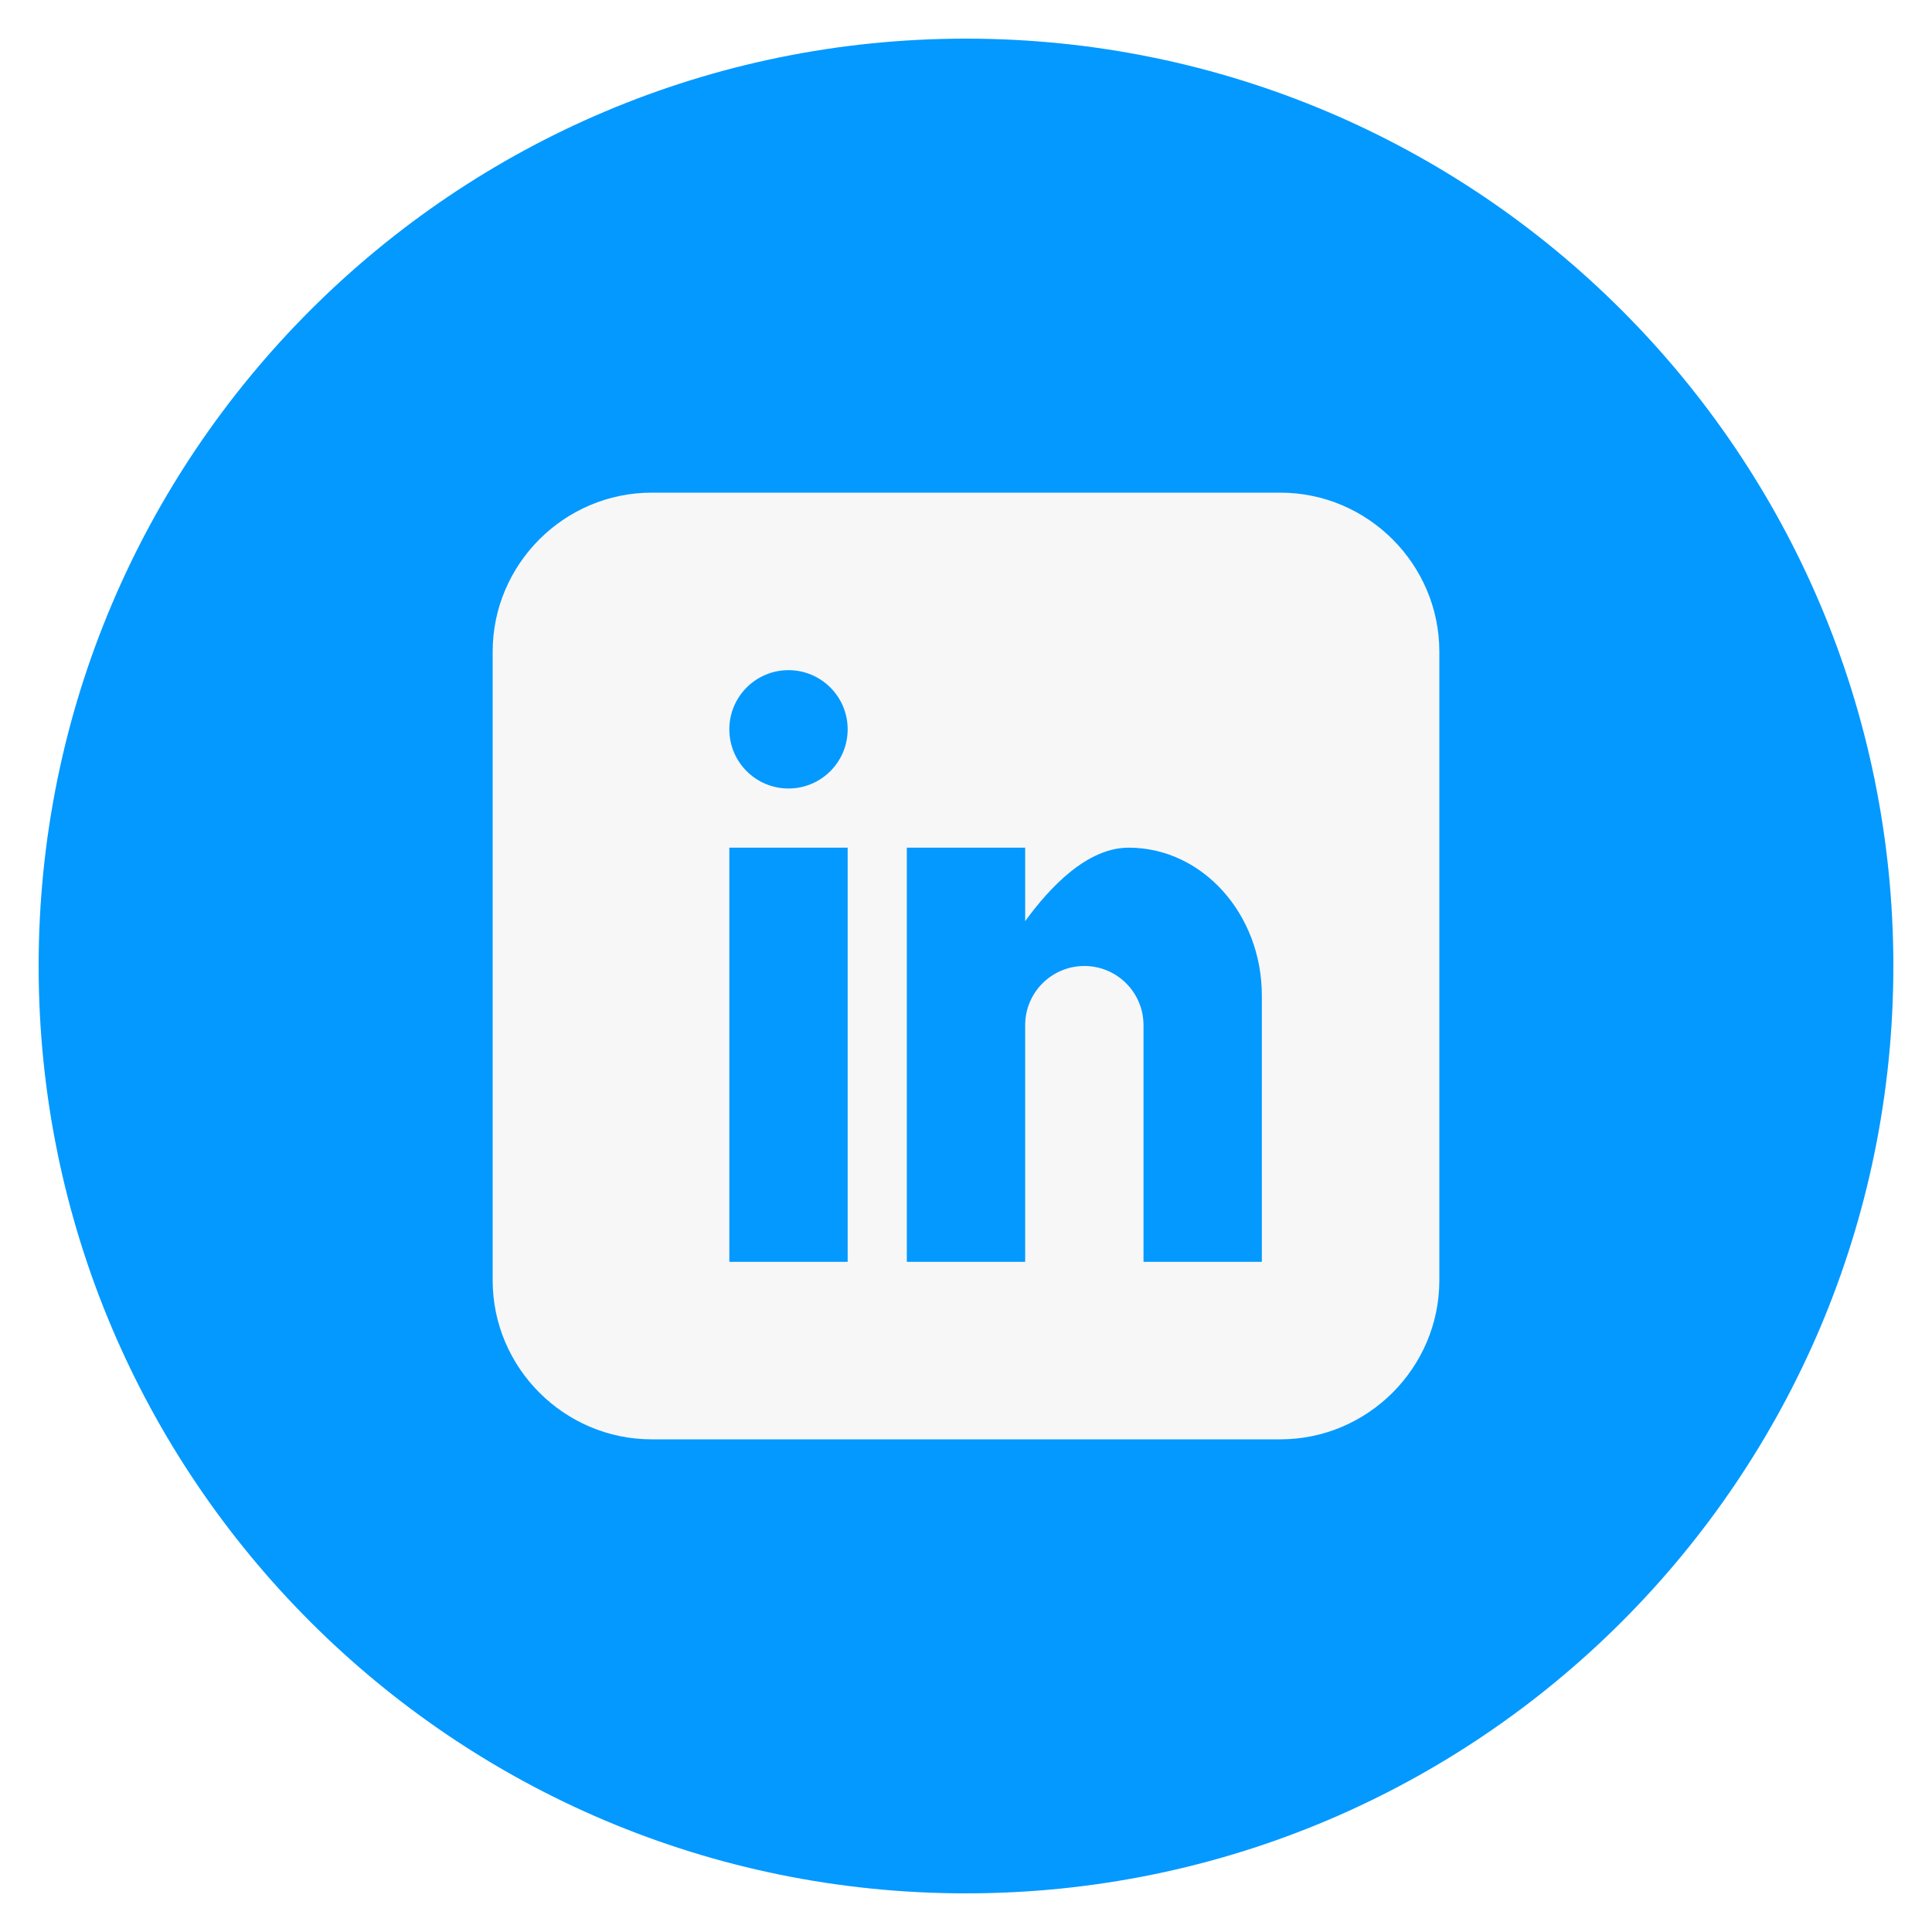
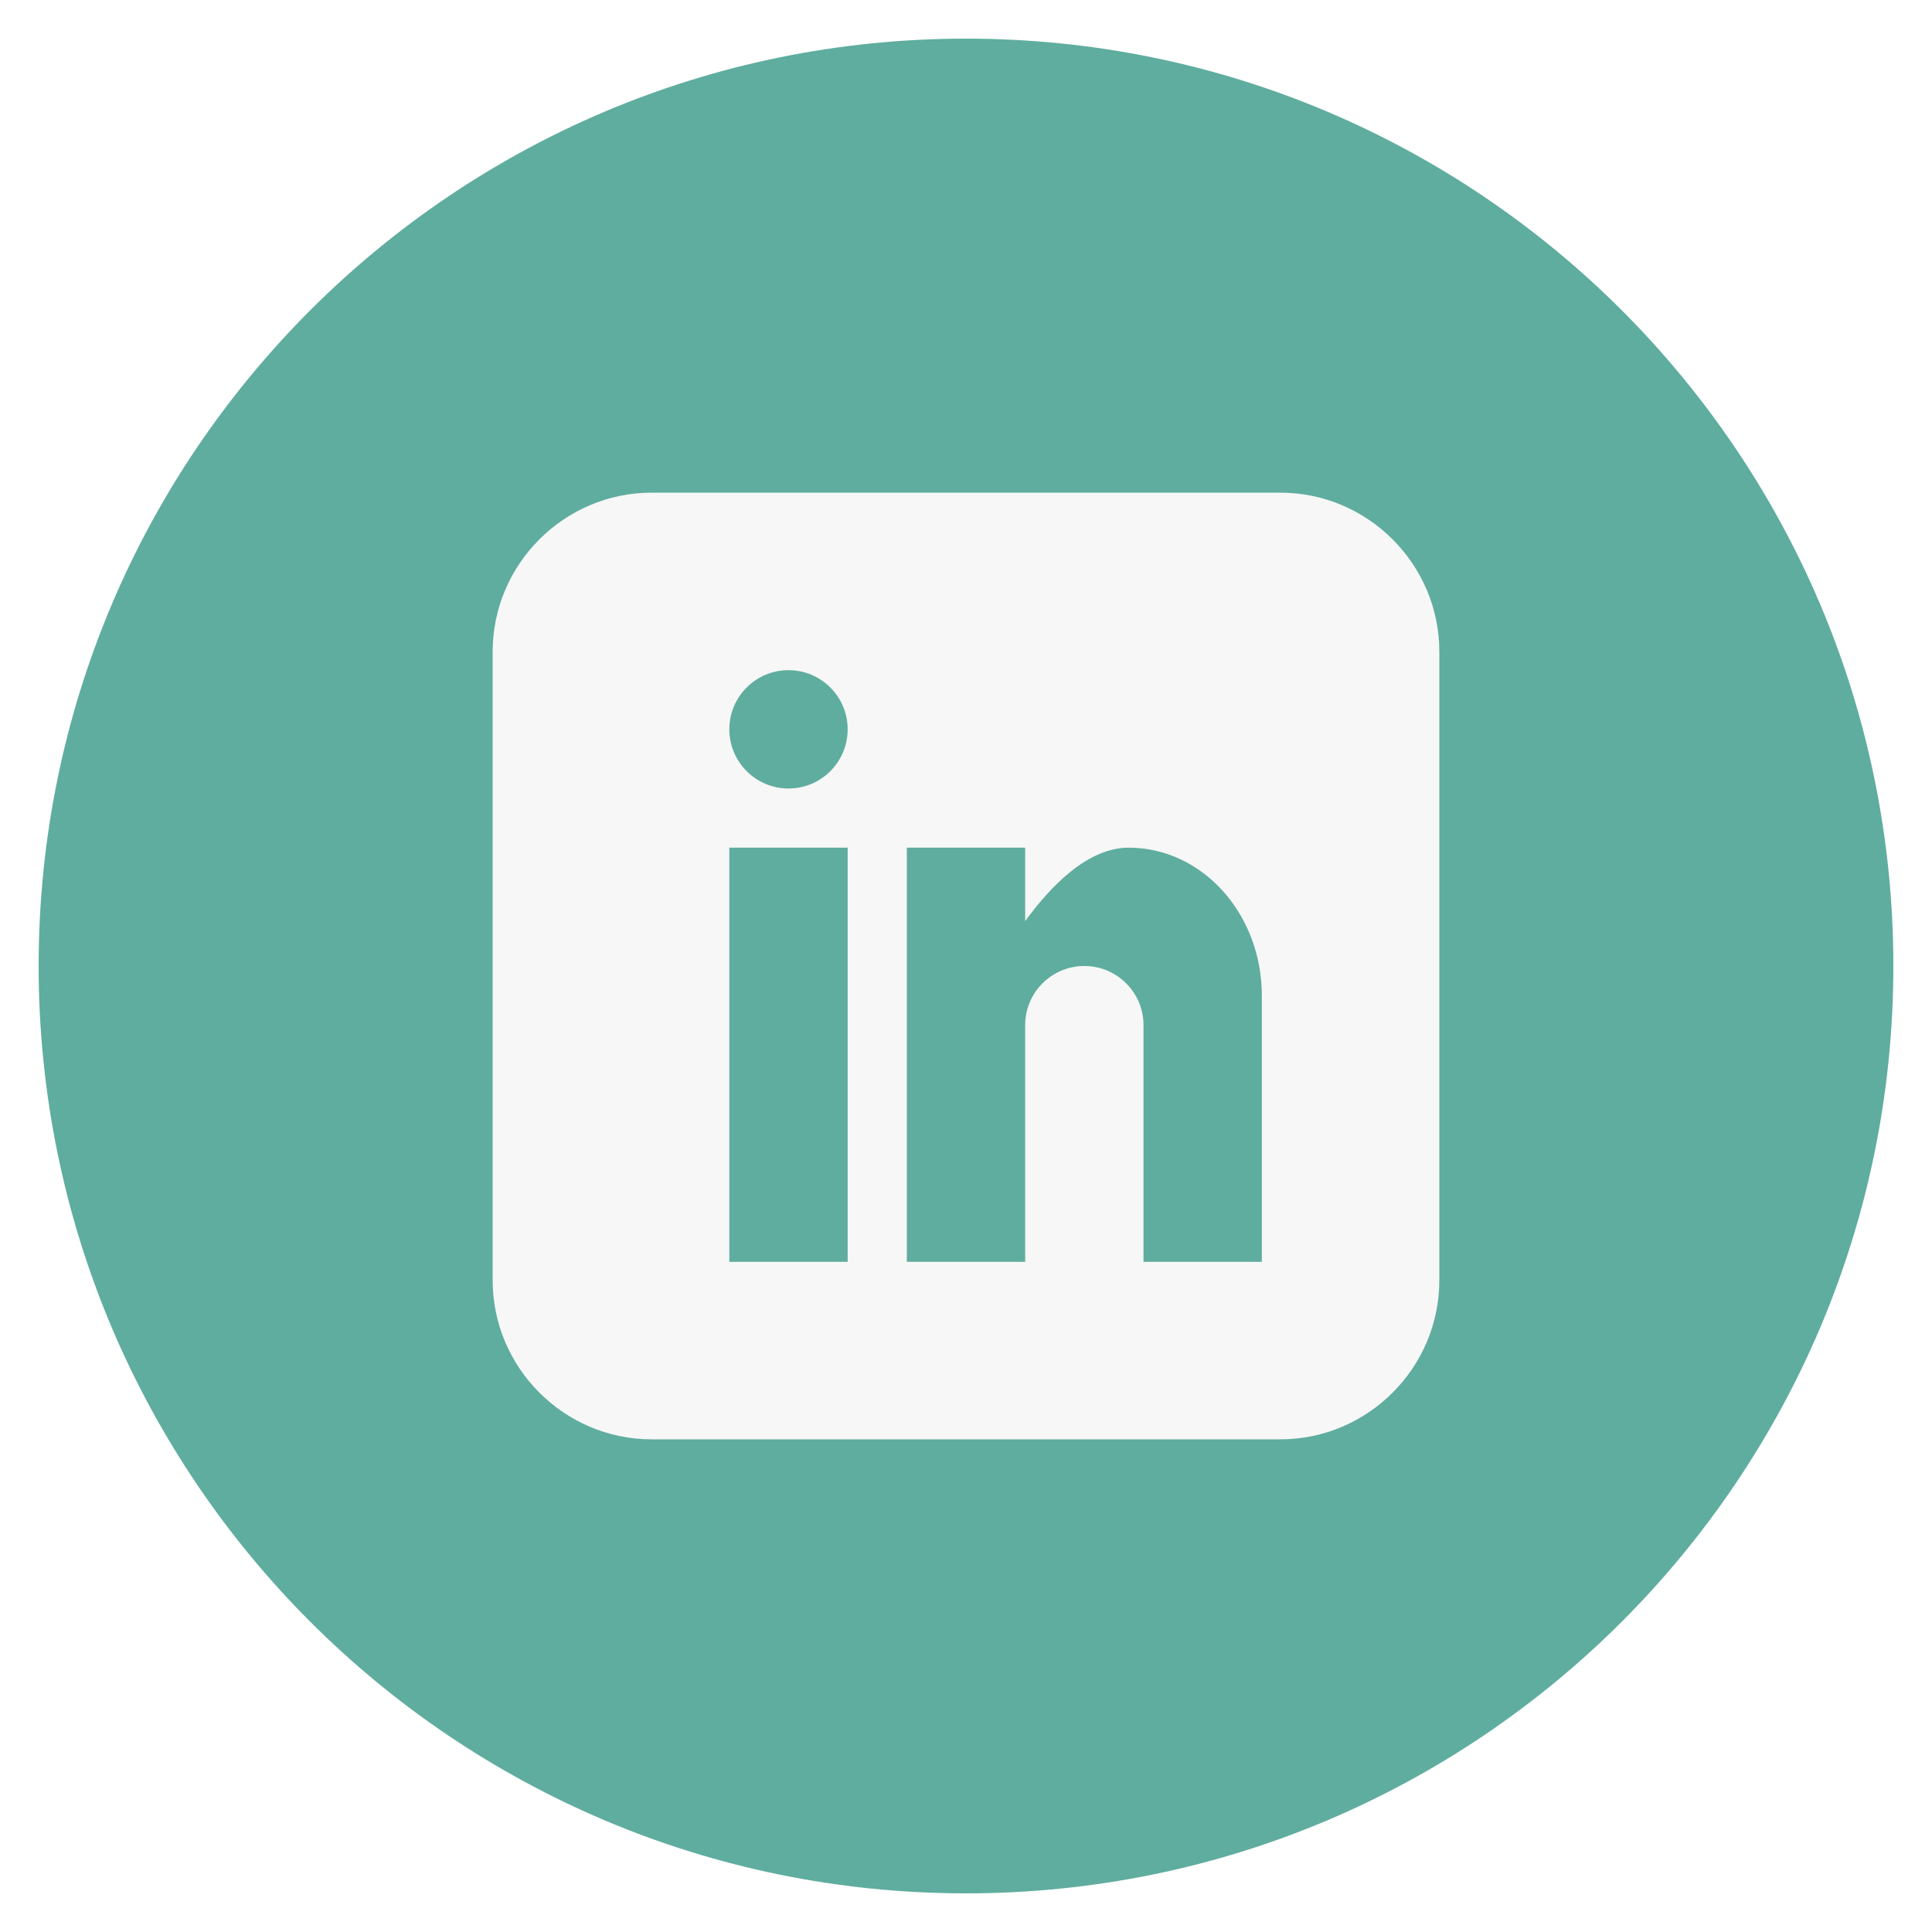
<svg xmlns="http://www.w3.org/2000/svg" id="linkedin" class="custom-icon" version="1.1" viewBox="0 0 100 100">
-   <circle class="outer-shape" cx="50" cy="50" r="48" style="opacity: 1; fill: rgb(3, 153, 255);" />
+   <circle class="outer-shape" cx="50" cy="50" r="48" style="opacity: 1; fill: rgb(95,173,158);" />
  <path class="inner-shape" style="opacity:1;fill:#f7f7f7;" transform="translate(25,25) scale(0.5)" d="M82.539,1H17.461C8.408,1,1,8.408,1,17.461v65.078C1,91.592,8.408,99,17.461,99h65.078C91.592,99,99,91.592,99,82.539 V17.461C99,8.408,91.592,1,82.539,1z M37.75,80.625H25.5V37.75h12.25V80.625z M31.625,31.625c-3.383,0-6.125-2.742-6.125-6.125 s2.742-6.125,6.125-6.125s6.125,2.742,6.125,6.125S35.008,31.625,31.625,31.625z M80.625,80.625h-12.25v-24.5 c0-3.383-2.742-6.125-6.125-6.125s-6.125,2.742-6.125,6.125v24.5h-12.25V37.75h12.25v7.606c2.526-3.47,6.389-7.606,10.719-7.606 c7.612,0,13.782,6.856,13.782,15.312L80.625,80.625L80.625,80.625z" />
</svg>
